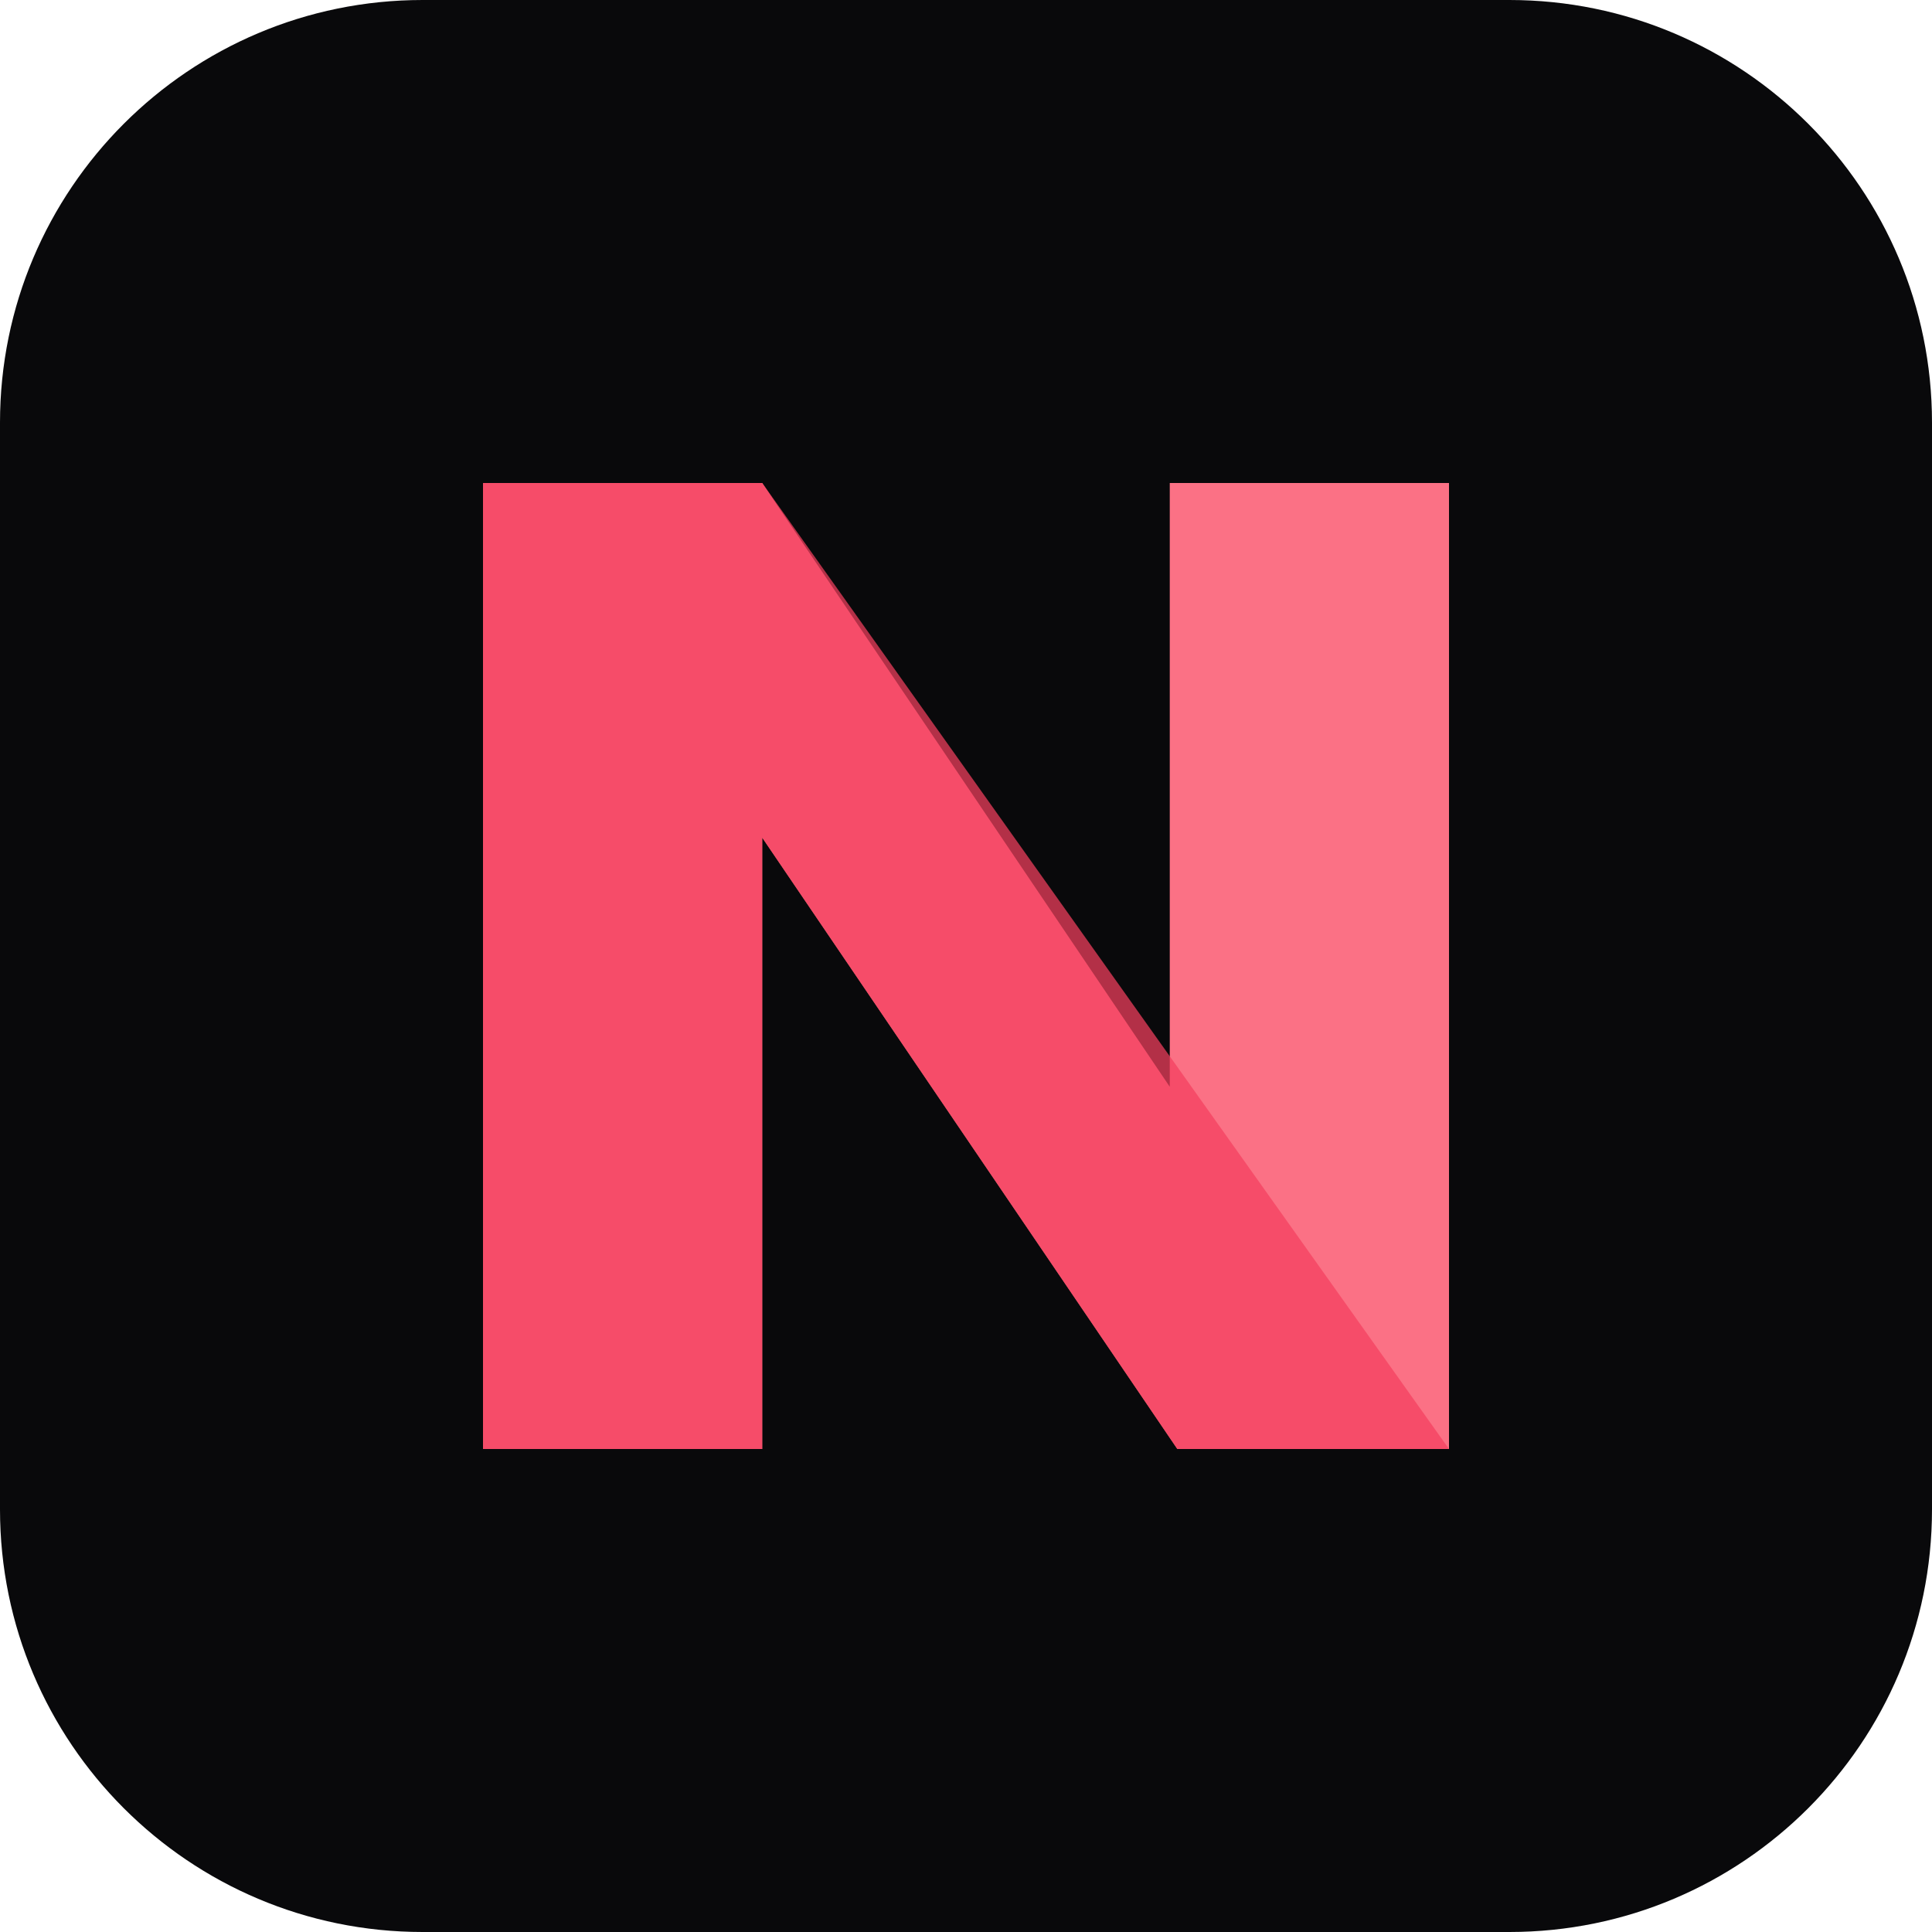
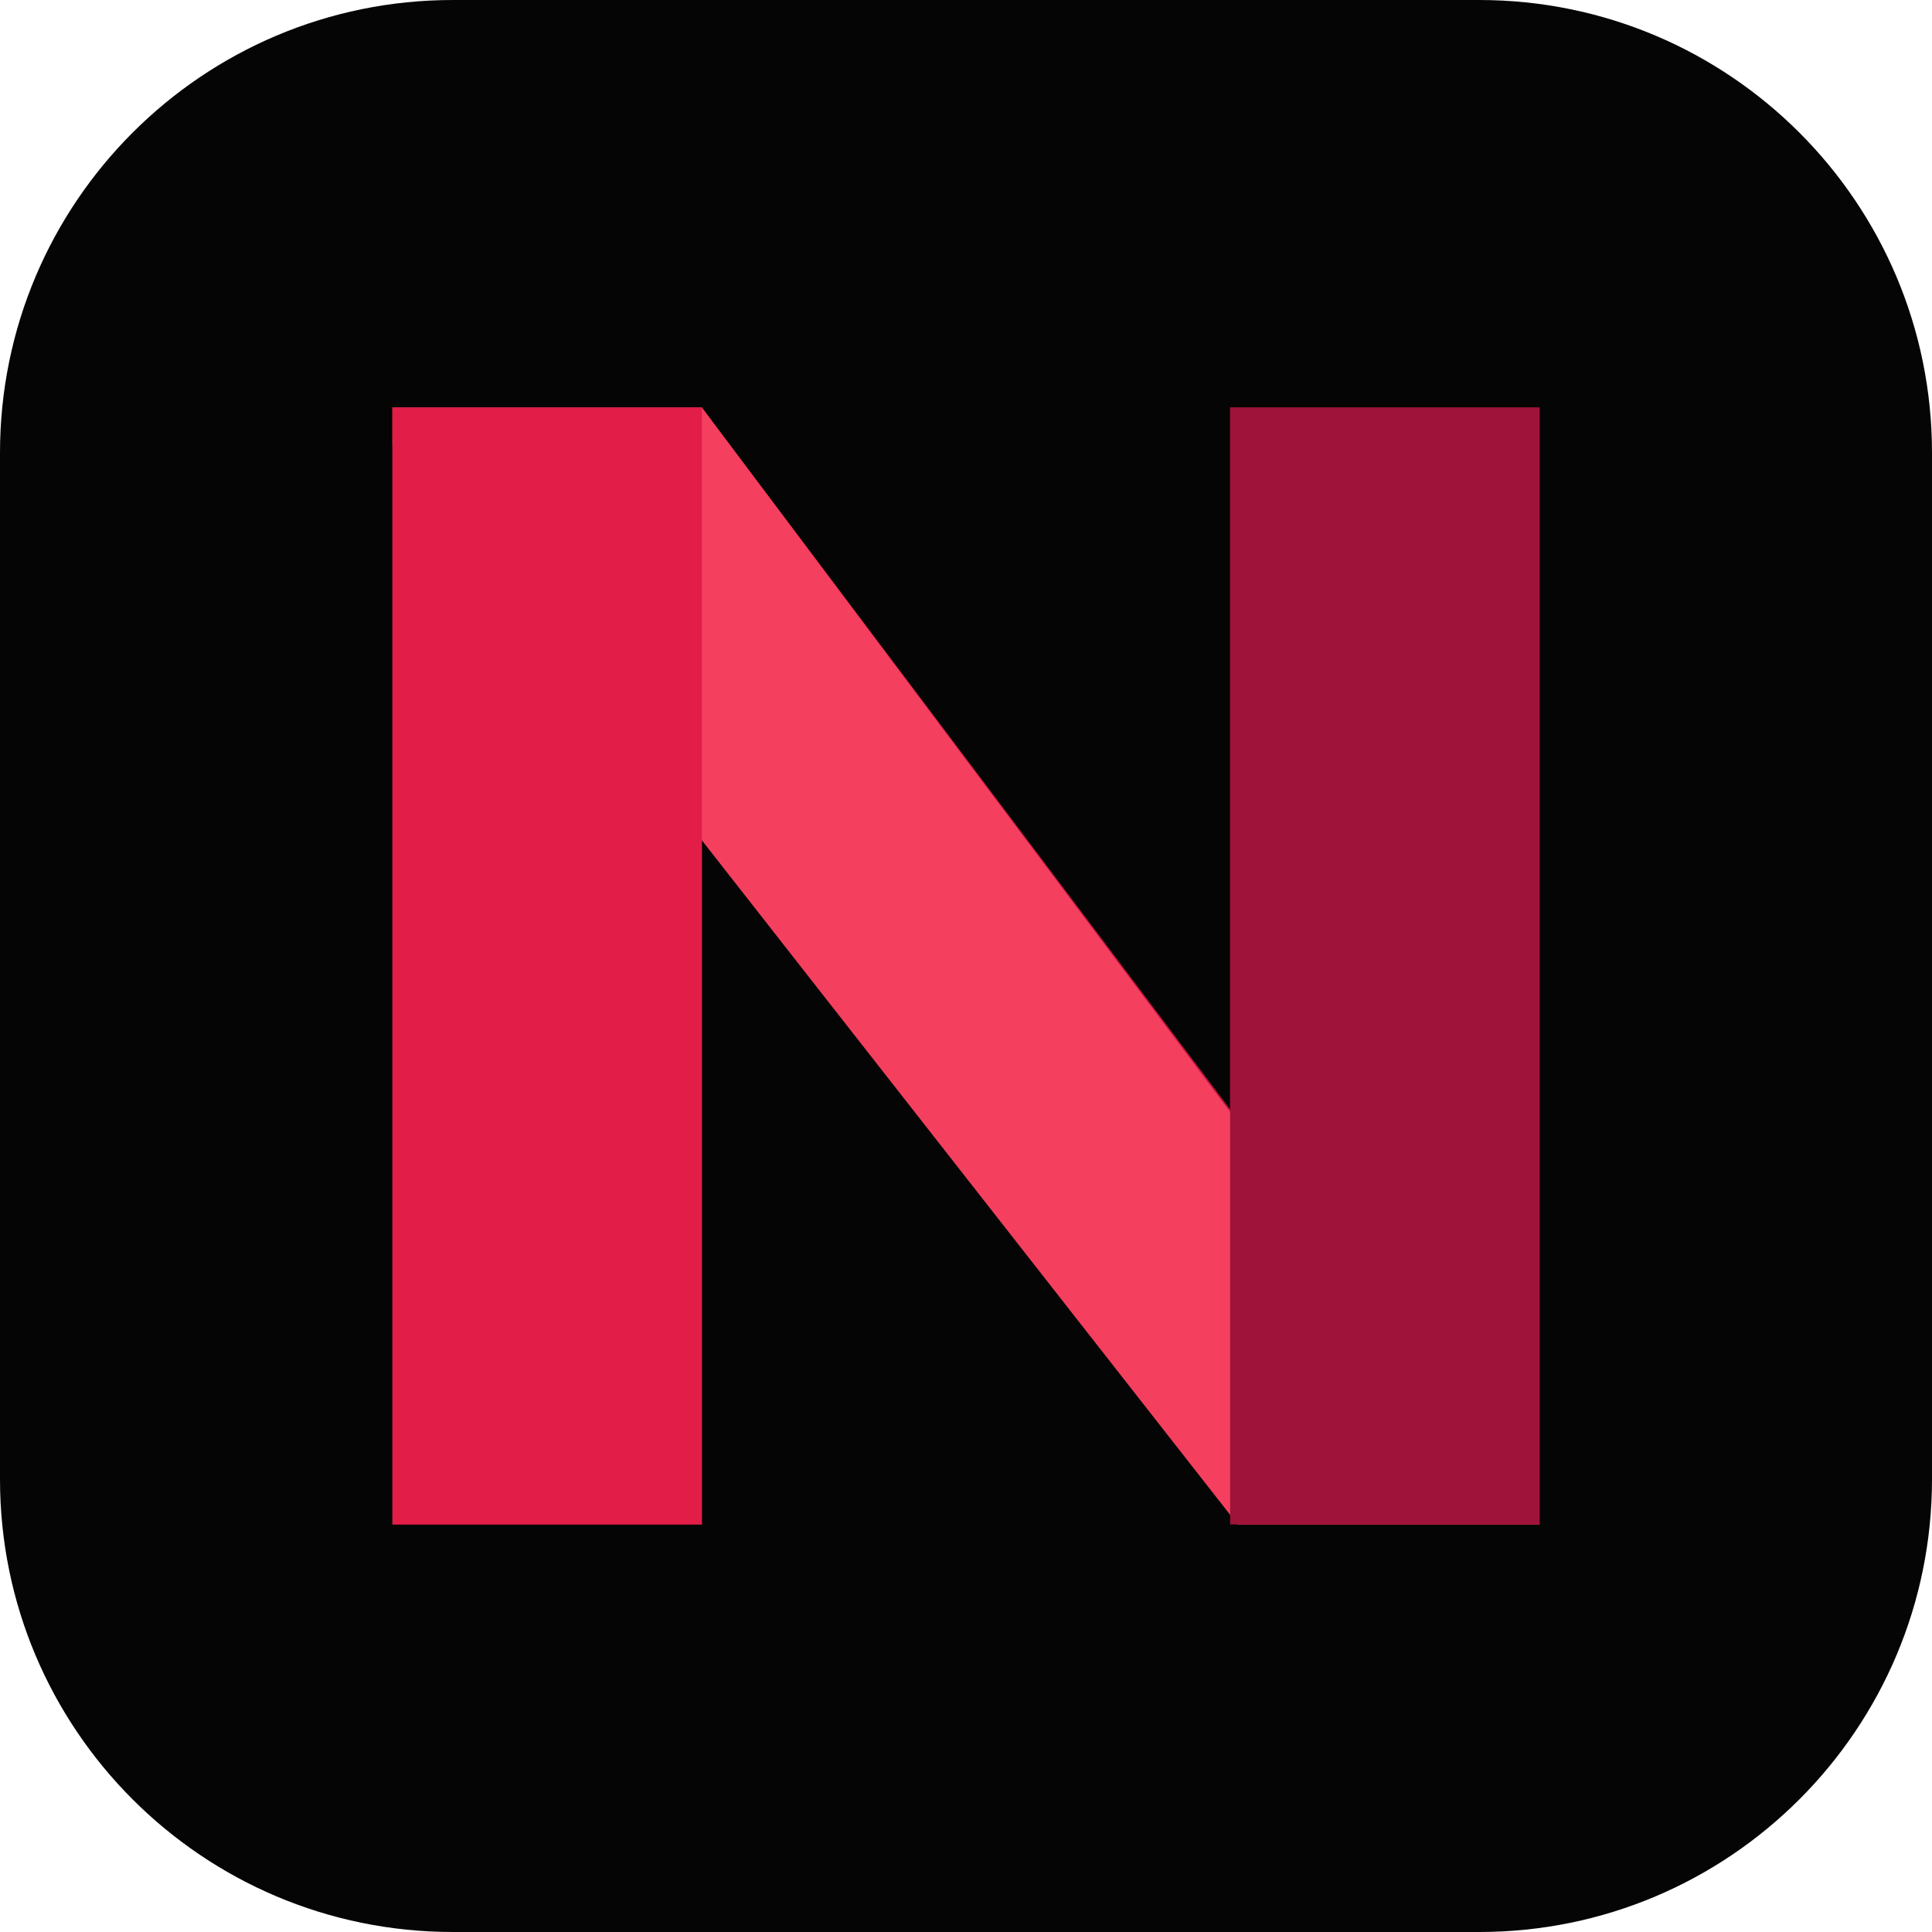
<svg xmlns="http://www.w3.org/2000/svg" viewBox="0 0 512 512" role="img" aria-label="NetflixLight">
-   <rect width="512" height="512" rx="112" fill="#09090b" />
-   <path d="M128 384V128h74l108 160V128h74v256h-72L202 222v162z" fill="#fb7185" />
-   <path d="M128 384h74V222l110 162h72L202 128h-74z" fill="#f43f5e" opacity=".72" />
+   <rect width="512" height="512" rx="120" fill="#050505" />
+   <path d="M104 404V108h82l140 186V108h82v296h-80L186 214v190z" fill="#be123c" />
+   <path d="M104 108h82l222 296h-80L104 118z" fill="#f43f5e" />
+   <path d="M186 108h-82v296h82z" fill="#e11d48" />
+   <path d="M408 108h-82v296h82z" fill="#9f1239" />
</svg>
